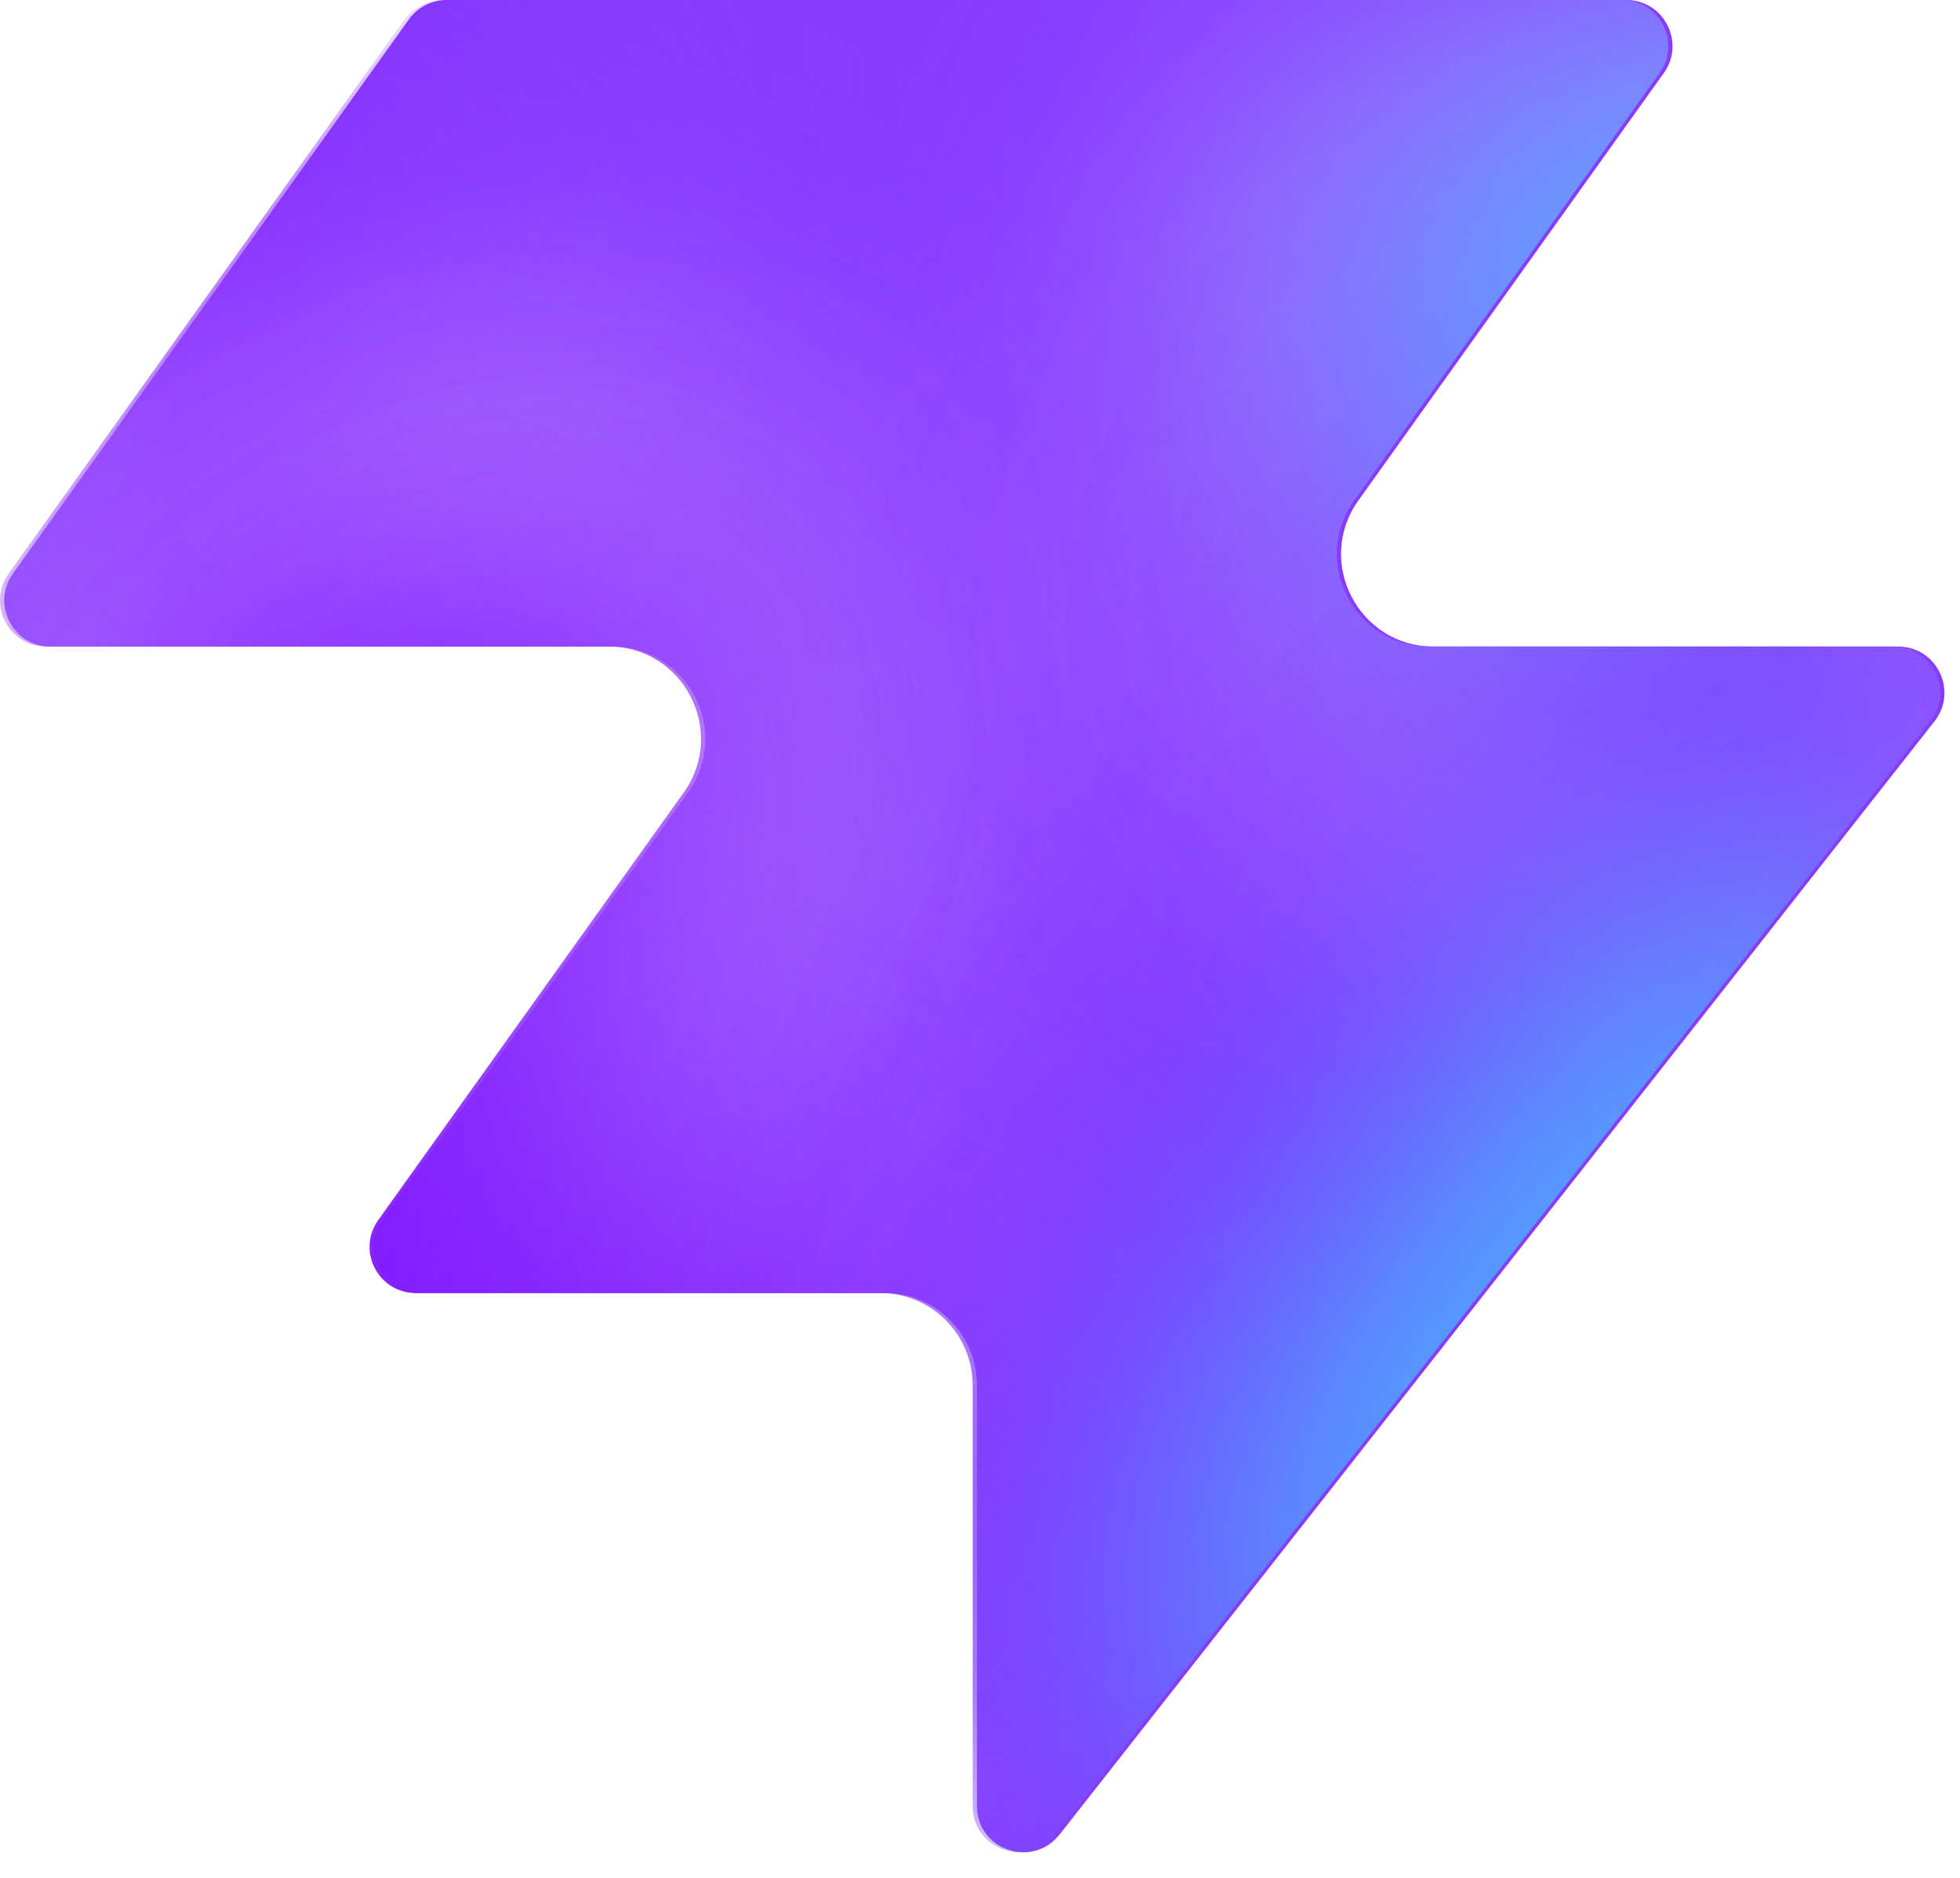
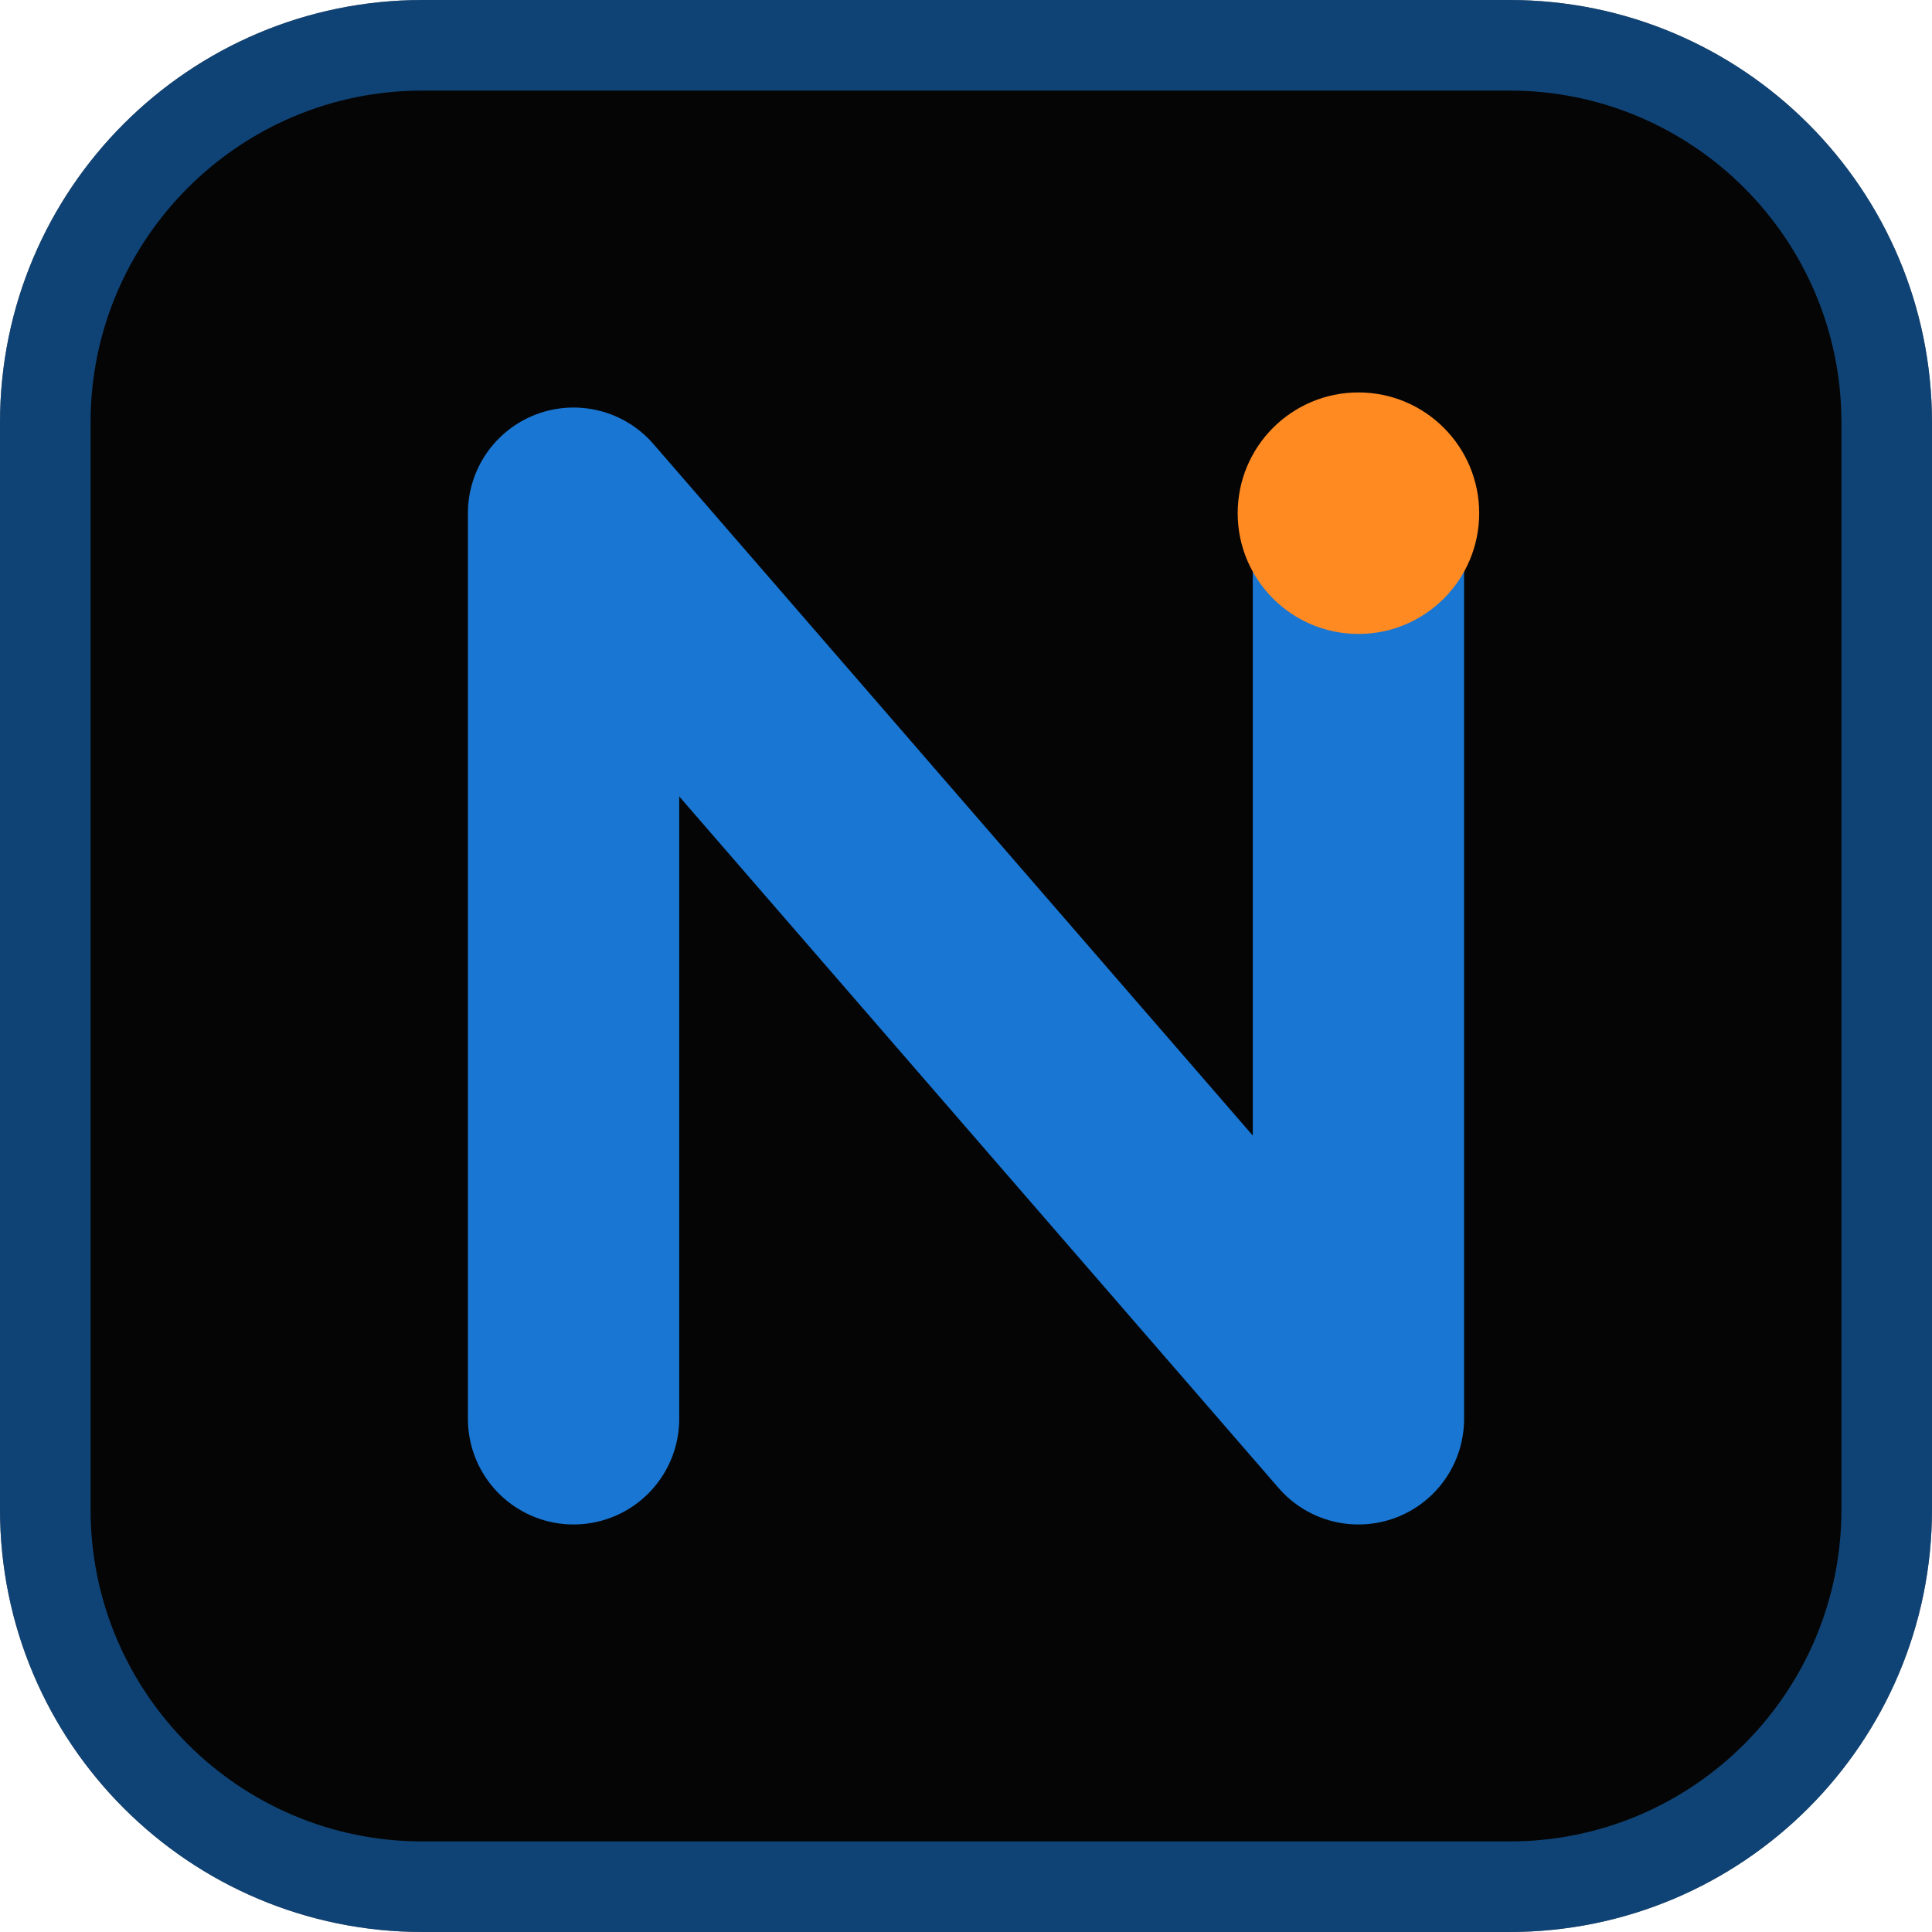
- <svg xmlns="http://www.w3.org/2000/svg" width="48" height="46" fill="none" viewBox="0 0 48 46">
-   <path fill="#863bff" d="M25.946 44.938c-.664.845-2.021.375-2.021-.698V33.937a2.26 2.26 0 0 0-2.262-2.262H10.287c-.92 0-1.456-1.04-.92-1.788l7.48-10.471c1.07-1.497 0-3.578-1.842-3.578H1.237c-.92 0-1.456-1.04-.92-1.788L10.013.474c.214-.297.556-.474.92-.474h28.894c.92 0 1.456 1.04.92 1.788l-7.48 10.471c-1.07 1.498 0 3.579 1.842 3.579h11.377c.943 0 1.473 1.088.89 1.83L25.947 44.94z" style="fill:#863bff;fill:color(display-p3 .525 .23 1);fill-opacity:1" />
-   <mask id="a" width="48" height="46" x="0" y="0" maskUnits="userSpaceOnUse" style="mask-type:alpha">
-     <path fill="#000" d="M25.842 44.938c-.664.844-2.021.375-2.021-.698V33.937a2.26 2.26 0 0 0-2.262-2.262H10.183c-.92 0-1.456-1.04-.92-1.788l7.48-10.471c1.07-1.498 0-3.579-1.842-3.579H1.133c-.92 0-1.456-1.04-.92-1.787L9.91.473c.214-.297.556-.474.92-.474h28.894c.92 0 1.456 1.04.92 1.788l-7.48 10.471c-1.07 1.498 0 3.578 1.842 3.578h11.377c.943 0 1.473 1.088.89 1.832L25.843 44.94z" style="fill:#000;fill-opacity:1" />
-   </mask>
-   <g mask="url(#a)">
-     <g filter="url(#b)">
-       <ellipse cx="5.508" cy="14.704" fill="#ede6ff" rx="5.508" ry="14.704" style="fill:#ede6ff;fill:color(display-p3 .927 .903 1);fill-opacity:1" transform="matrix(.00324 1 1 -.00324 -4.47 31.516)" />
-     </g>
-     <g filter="url(#c)">
-       <ellipse cx="10.399" cy="29.851" fill="#ede6ff" rx="10.399" ry="29.851" style="fill:#ede6ff;fill:color(display-p3 .927 .903 1);fill-opacity:1" transform="matrix(.00324 1 1 -.00324 -39.328 7.883)" />
-     </g>
-     <g filter="url(#d)">
-       <ellipse cx="5.508" cy="30.487" fill="#7e14ff" rx="5.508" ry="30.487" style="fill:#7e14ff;fill:color(display-p3 .492 .077 1);fill-opacity:1" transform="rotate(89.814 -25.913 -14.639)scale(1 -1)" />
-     </g>
-     <g filter="url(#e)">
-       <ellipse cx="5.508" cy="30.599" fill="#7e14ff" rx="5.508" ry="30.599" style="fill:#7e14ff;fill:color(display-p3 .492 .077 1);fill-opacity:1" transform="rotate(89.814 -32.644 -3.334)scale(1 -1)" />
-     </g>
-     <g filter="url(#f)">
-       <ellipse cx="5.508" cy="30.599" fill="#7e14ff" rx="5.508" ry="30.599" style="fill:#7e14ff;fill:color(display-p3 .492 .077 1);fill-opacity:1" transform="matrix(.00324 1 1 -.00324 -34.34 30.47)" />
-     </g>
-     <g filter="url(#g)">
-       <ellipse cx="14.072" cy="22.078" fill="#ede6ff" rx="14.072" ry="22.078" style="fill:#ede6ff;fill:color(display-p3 .927 .903 1);fill-opacity:1" transform="rotate(93.35 24.506 48.493)scale(-1 1)" />
-     </g>
-     <g filter="url(#h)">
-       <ellipse cx="3.47" cy="21.501" fill="#7e14ff" rx="3.47" ry="21.501" style="fill:#7e14ff;fill:color(display-p3 .492 .077 1);fill-opacity:1" transform="rotate(89.009 28.708 47.59)scale(-1 1)" />
-     </g>
-     <g filter="url(#i)">
-       <ellipse cx="3.47" cy="21.501" fill="#7e14ff" rx="3.47" ry="21.501" style="fill:#7e14ff;fill:color(display-p3 .492 .077 1);fill-opacity:1" transform="rotate(89.009 28.708 47.59)scale(-1 1)" />
-     </g>
-     <g filter="url(#j)">
-       <ellipse cx=".387" cy="8.972" fill="#7e14ff" rx="4.407" ry="29.108" style="fill:#7e14ff;fill:color(display-p3 .492 .077 1);fill-opacity:1" transform="rotate(39.51 .387 8.972)" />
-     </g>
-     <g filter="url(#k)">
-       <ellipse cx="47.523" cy="-6.092" fill="#7e14ff" rx="4.407" ry="29.108" style="fill:#7e14ff;fill:color(display-p3 .492 .077 1);fill-opacity:1" transform="rotate(37.892 47.523 -6.092)" />
-     </g>
-     <g filter="url(#l)">
-       <ellipse cx="41.412" cy="6.333" fill="#47bfff" rx="5.971" ry="9.665" style="fill:#47bfff;fill:color(display-p3 .28 .748 1);fill-opacity:1" transform="rotate(37.892 41.412 6.333)" />
-     </g>
-     <g filter="url(#m)">
-       <ellipse cx="-1.879" cy="38.332" fill="#7e14ff" rx="4.407" ry="29.108" style="fill:#7e14ff;fill:color(display-p3 .492 .077 1);fill-opacity:1" transform="rotate(37.892 -1.88 38.332)" />
-     </g>
-     <g filter="url(#n)">
-       <ellipse cx="-1.879" cy="38.332" fill="#7e14ff" rx="4.407" ry="29.108" style="fill:#7e14ff;fill:color(display-p3 .492 .077 1);fill-opacity:1" transform="rotate(37.892 -1.88 38.332)" />
-     </g>
-     <g filter="url(#o)">
-       <ellipse cx="35.651" cy="29.907" fill="#7e14ff" rx="4.407" ry="29.108" style="fill:#7e14ff;fill:color(display-p3 .492 .077 1);fill-opacity:1" transform="rotate(37.892 35.651 29.907)" />
-     </g>
-     <g filter="url(#p)">
-       <ellipse cx="38.418" cy="32.4" fill="#47bfff" rx="5.971" ry="15.297" style="fill:#47bfff;fill:color(display-p3 .28 .748 1);fill-opacity:1" transform="rotate(37.892 38.418 32.4)" />
-     </g>
-   </g>
-   <defs>
-     <filter id="b" width="60.045" height="41.654" x="-19.77" y="16.149" color-interpolation-filters="sRGB" filterUnits="userSpaceOnUse">
-       <feFlood flood-opacity="0" result="BackgroundImageFix" />
-       <feBlend in="SourceGraphic" in2="BackgroundImageFix" result="shape" />
-       <feGaussianBlur result="effect1_foregroundBlur_2002_17158" stdDeviation="7.659" />
-     </filter>
-     <filter id="c" width="90.34" height="51.437" x="-54.613" y="-7.533" color-interpolation-filters="sRGB" filterUnits="userSpaceOnUse">
-       <feFlood flood-opacity="0" result="BackgroundImageFix" />
-       <feBlend in="SourceGraphic" in2="BackgroundImageFix" result="shape" />
-       <feGaussianBlur result="effect1_foregroundBlur_2002_17158" stdDeviation="7.659" />
-     </filter>
-     <filter id="d" width="79.355" height="29.4" x="-49.64" y="2.03" color-interpolation-filters="sRGB" filterUnits="userSpaceOnUse">
-       <feFlood flood-opacity="0" result="BackgroundImageFix" />
-       <feBlend in="SourceGraphic" in2="BackgroundImageFix" result="shape" />
-       <feGaussianBlur result="effect1_foregroundBlur_2002_17158" stdDeviation="4.596" />
-     </filter>
-     <filter id="e" width="79.579" height="29.4" x="-45.045" y="20.029" color-interpolation-filters="sRGB" filterUnits="userSpaceOnUse">
-       <feFlood flood-opacity="0" result="BackgroundImageFix" />
-       <feBlend in="SourceGraphic" in2="BackgroundImageFix" result="shape" />
-       <feGaussianBlur result="effect1_foregroundBlur_2002_17158" stdDeviation="4.596" />
-     </filter>
-     <filter id="f" width="79.579" height="29.4" x="-43.513" y="21.178" color-interpolation-filters="sRGB" filterUnits="userSpaceOnUse">
-       <feFlood flood-opacity="0" result="BackgroundImageFix" />
-       <feBlend in="SourceGraphic" in2="BackgroundImageFix" result="shape" />
-       <feGaussianBlur result="effect1_foregroundBlur_2002_17158" stdDeviation="4.596" />
-     </filter>
-     <filter id="g" width="74.749" height="58.852" x="15.756" y="-17.901" color-interpolation-filters="sRGB" filterUnits="userSpaceOnUse">
-       <feFlood flood-opacity="0" result="BackgroundImageFix" />
-       <feBlend in="SourceGraphic" in2="BackgroundImageFix" result="shape" />
-       <feGaussianBlur result="effect1_foregroundBlur_2002_17158" stdDeviation="7.659" />
-     </filter>
-     <filter id="h" width="61.377" height="25.362" x="23.548" y="2.284" color-interpolation-filters="sRGB" filterUnits="userSpaceOnUse">
-       <feFlood flood-opacity="0" result="BackgroundImageFix" />
-       <feBlend in="SourceGraphic" in2="BackgroundImageFix" result="shape" />
-       <feGaussianBlur result="effect1_foregroundBlur_2002_17158" stdDeviation="4.596" />
-     </filter>
-     <filter id="i" width="61.377" height="25.362" x="23.548" y="2.284" color-interpolation-filters="sRGB" filterUnits="userSpaceOnUse">
-       <feFlood flood-opacity="0" result="BackgroundImageFix" />
-       <feBlend in="SourceGraphic" in2="BackgroundImageFix" result="shape" />
-       <feGaussianBlur result="effect1_foregroundBlur_2002_17158" stdDeviation="4.596" />
-     </filter>
-     <filter id="j" width="56.045" height="63.649" x="-27.636" y="-22.853" color-interpolation-filters="sRGB" filterUnits="userSpaceOnUse">
-       <feFlood flood-opacity="0" result="BackgroundImageFix" />
-       <feBlend in="SourceGraphic" in2="BackgroundImageFix" result="shape" />
-       <feGaussianBlur result="effect1_foregroundBlur_2002_17158" stdDeviation="4.596" />
-     </filter>
-     <filter id="k" width="54.814" height="64.646" x="20.116" y="-38.415" color-interpolation-filters="sRGB" filterUnits="userSpaceOnUse">
-       <feFlood flood-opacity="0" result="BackgroundImageFix" />
-       <feBlend in="SourceGraphic" in2="BackgroundImageFix" result="shape" />
-       <feGaussianBlur result="effect1_foregroundBlur_2002_17158" stdDeviation="4.596" />
-     </filter>
-     <filter id="l" width="33.541" height="35.313" x="24.641" y="-11.323" color-interpolation-filters="sRGB" filterUnits="userSpaceOnUse">
-       <feFlood flood-opacity="0" result="BackgroundImageFix" />
-       <feBlend in="SourceGraphic" in2="BackgroundImageFix" result="shape" />
-       <feGaussianBlur result="effect1_foregroundBlur_2002_17158" stdDeviation="4.596" />
-     </filter>
-     <filter id="m" width="54.814" height="64.646" x="-29.286" y="6.009" color-interpolation-filters="sRGB" filterUnits="userSpaceOnUse">
-       <feFlood flood-opacity="0" result="BackgroundImageFix" />
-       <feBlend in="SourceGraphic" in2="BackgroundImageFix" result="shape" />
-       <feGaussianBlur result="effect1_foregroundBlur_2002_17158" stdDeviation="4.596" />
-     </filter>
-     <filter id="n" width="54.814" height="64.646" x="-29.286" y="6.009" color-interpolation-filters="sRGB" filterUnits="userSpaceOnUse">
-       <feFlood flood-opacity="0" result="BackgroundImageFix" />
-       <feBlend in="SourceGraphic" in2="BackgroundImageFix" result="shape" />
-       <feGaussianBlur result="effect1_foregroundBlur_2002_17158" stdDeviation="4.596" />
-     </filter>
-     <filter id="o" width="54.814" height="64.646" x="8.244" y="-2.416" color-interpolation-filters="sRGB" filterUnits="userSpaceOnUse">
-       <feFlood flood-opacity="0" result="BackgroundImageFix" />
-       <feBlend in="SourceGraphic" in2="BackgroundImageFix" result="shape" />
-       <feGaussianBlur result="effect1_foregroundBlur_2002_17158" stdDeviation="4.596" />
-     </filter>
-     <filter id="p" width="39.409" height="43.623" x="18.713" y="10.588" color-interpolation-filters="sRGB" filterUnits="userSpaceOnUse">
-       <feFlood flood-opacity="0" result="BackgroundImageFix" />
-       <feBlend in="SourceGraphic" in2="BackgroundImageFix" result="shape" />
-       <feGaussianBlur result="effect1_foregroundBlur_2002_17158" stdDeviation="4.596" />
-     </filter>
-   </defs>
+ <svg xmlns="http://www.w3.org/2000/svg" viewBox="0 0 64 64" width="64" height="64" fill="none">
+   <rect width="64" height="64" rx="14" fill="#050505" />
+   <rect x="1.5" y="1.5" width="61" height="61" rx="12.5" stroke="#1976d2" stroke-opacity=".55" stroke-width="3" />
+   <path d="M19 47V17l26 30V17" stroke="#1976d2" stroke-width="7" stroke-linecap="round" stroke-linejoin="round" />
+   <circle cx="45" cy="17" r="4" fill="#ff8a22" />
</svg>
